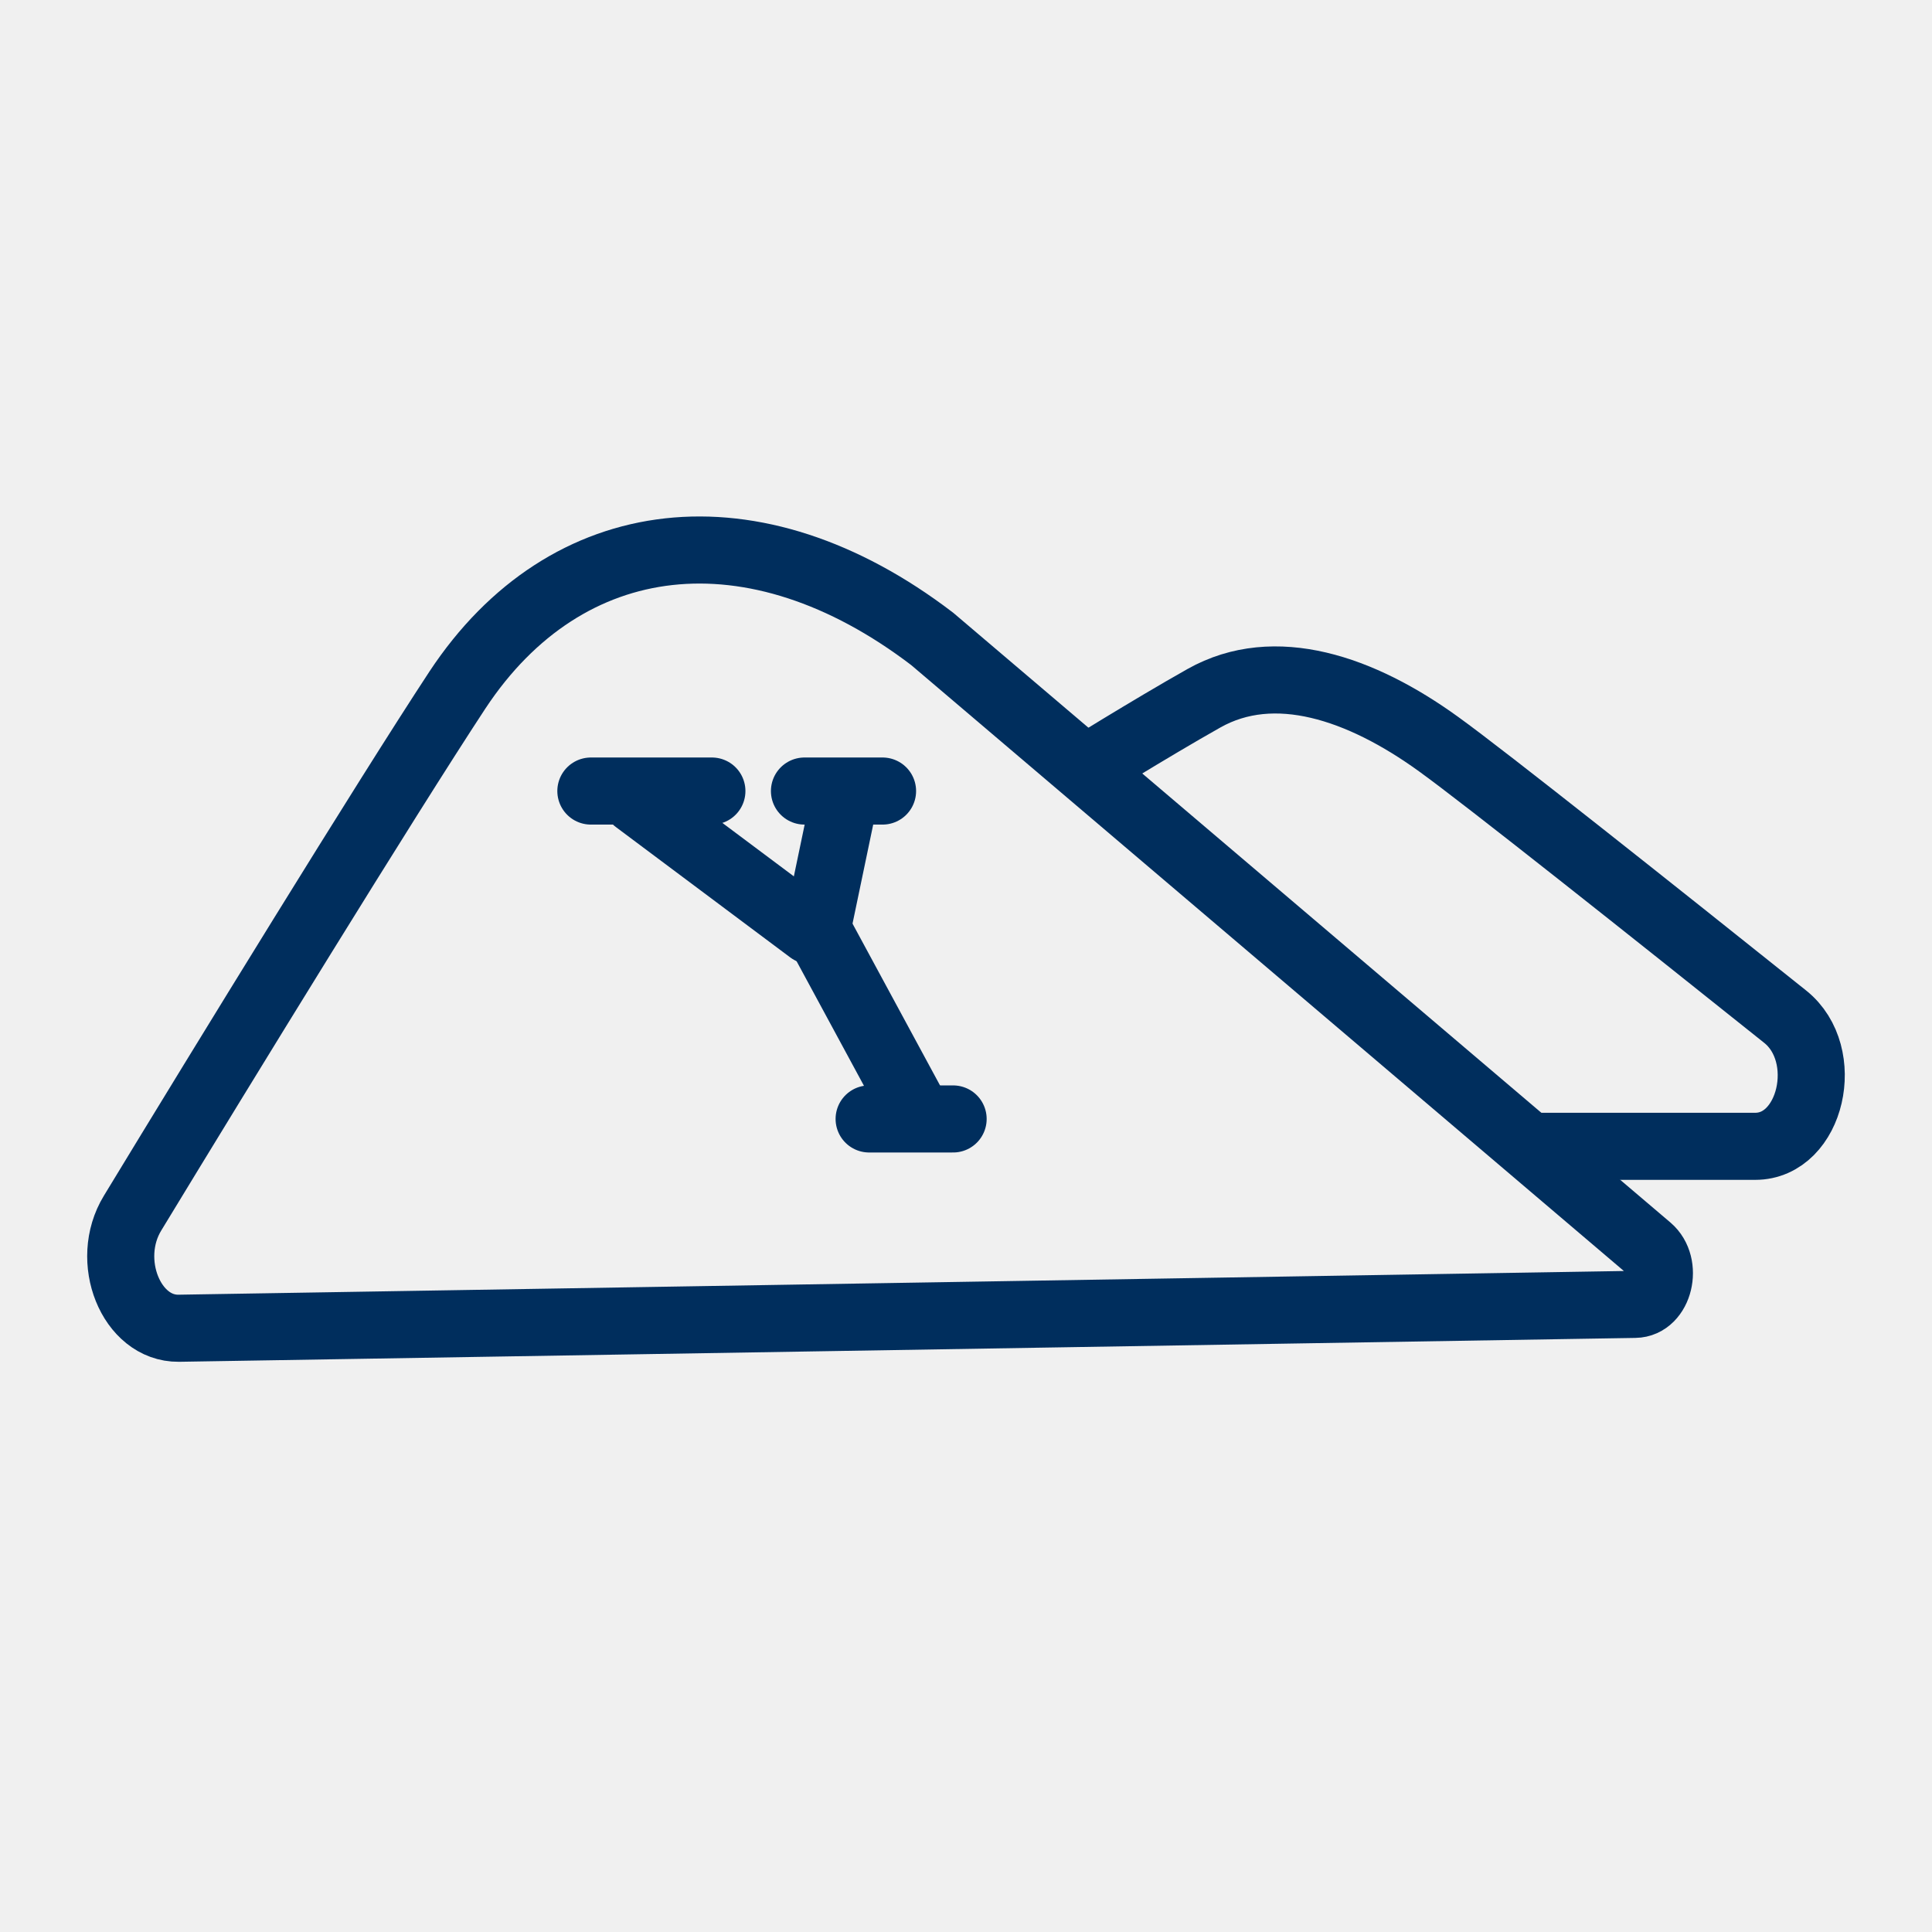
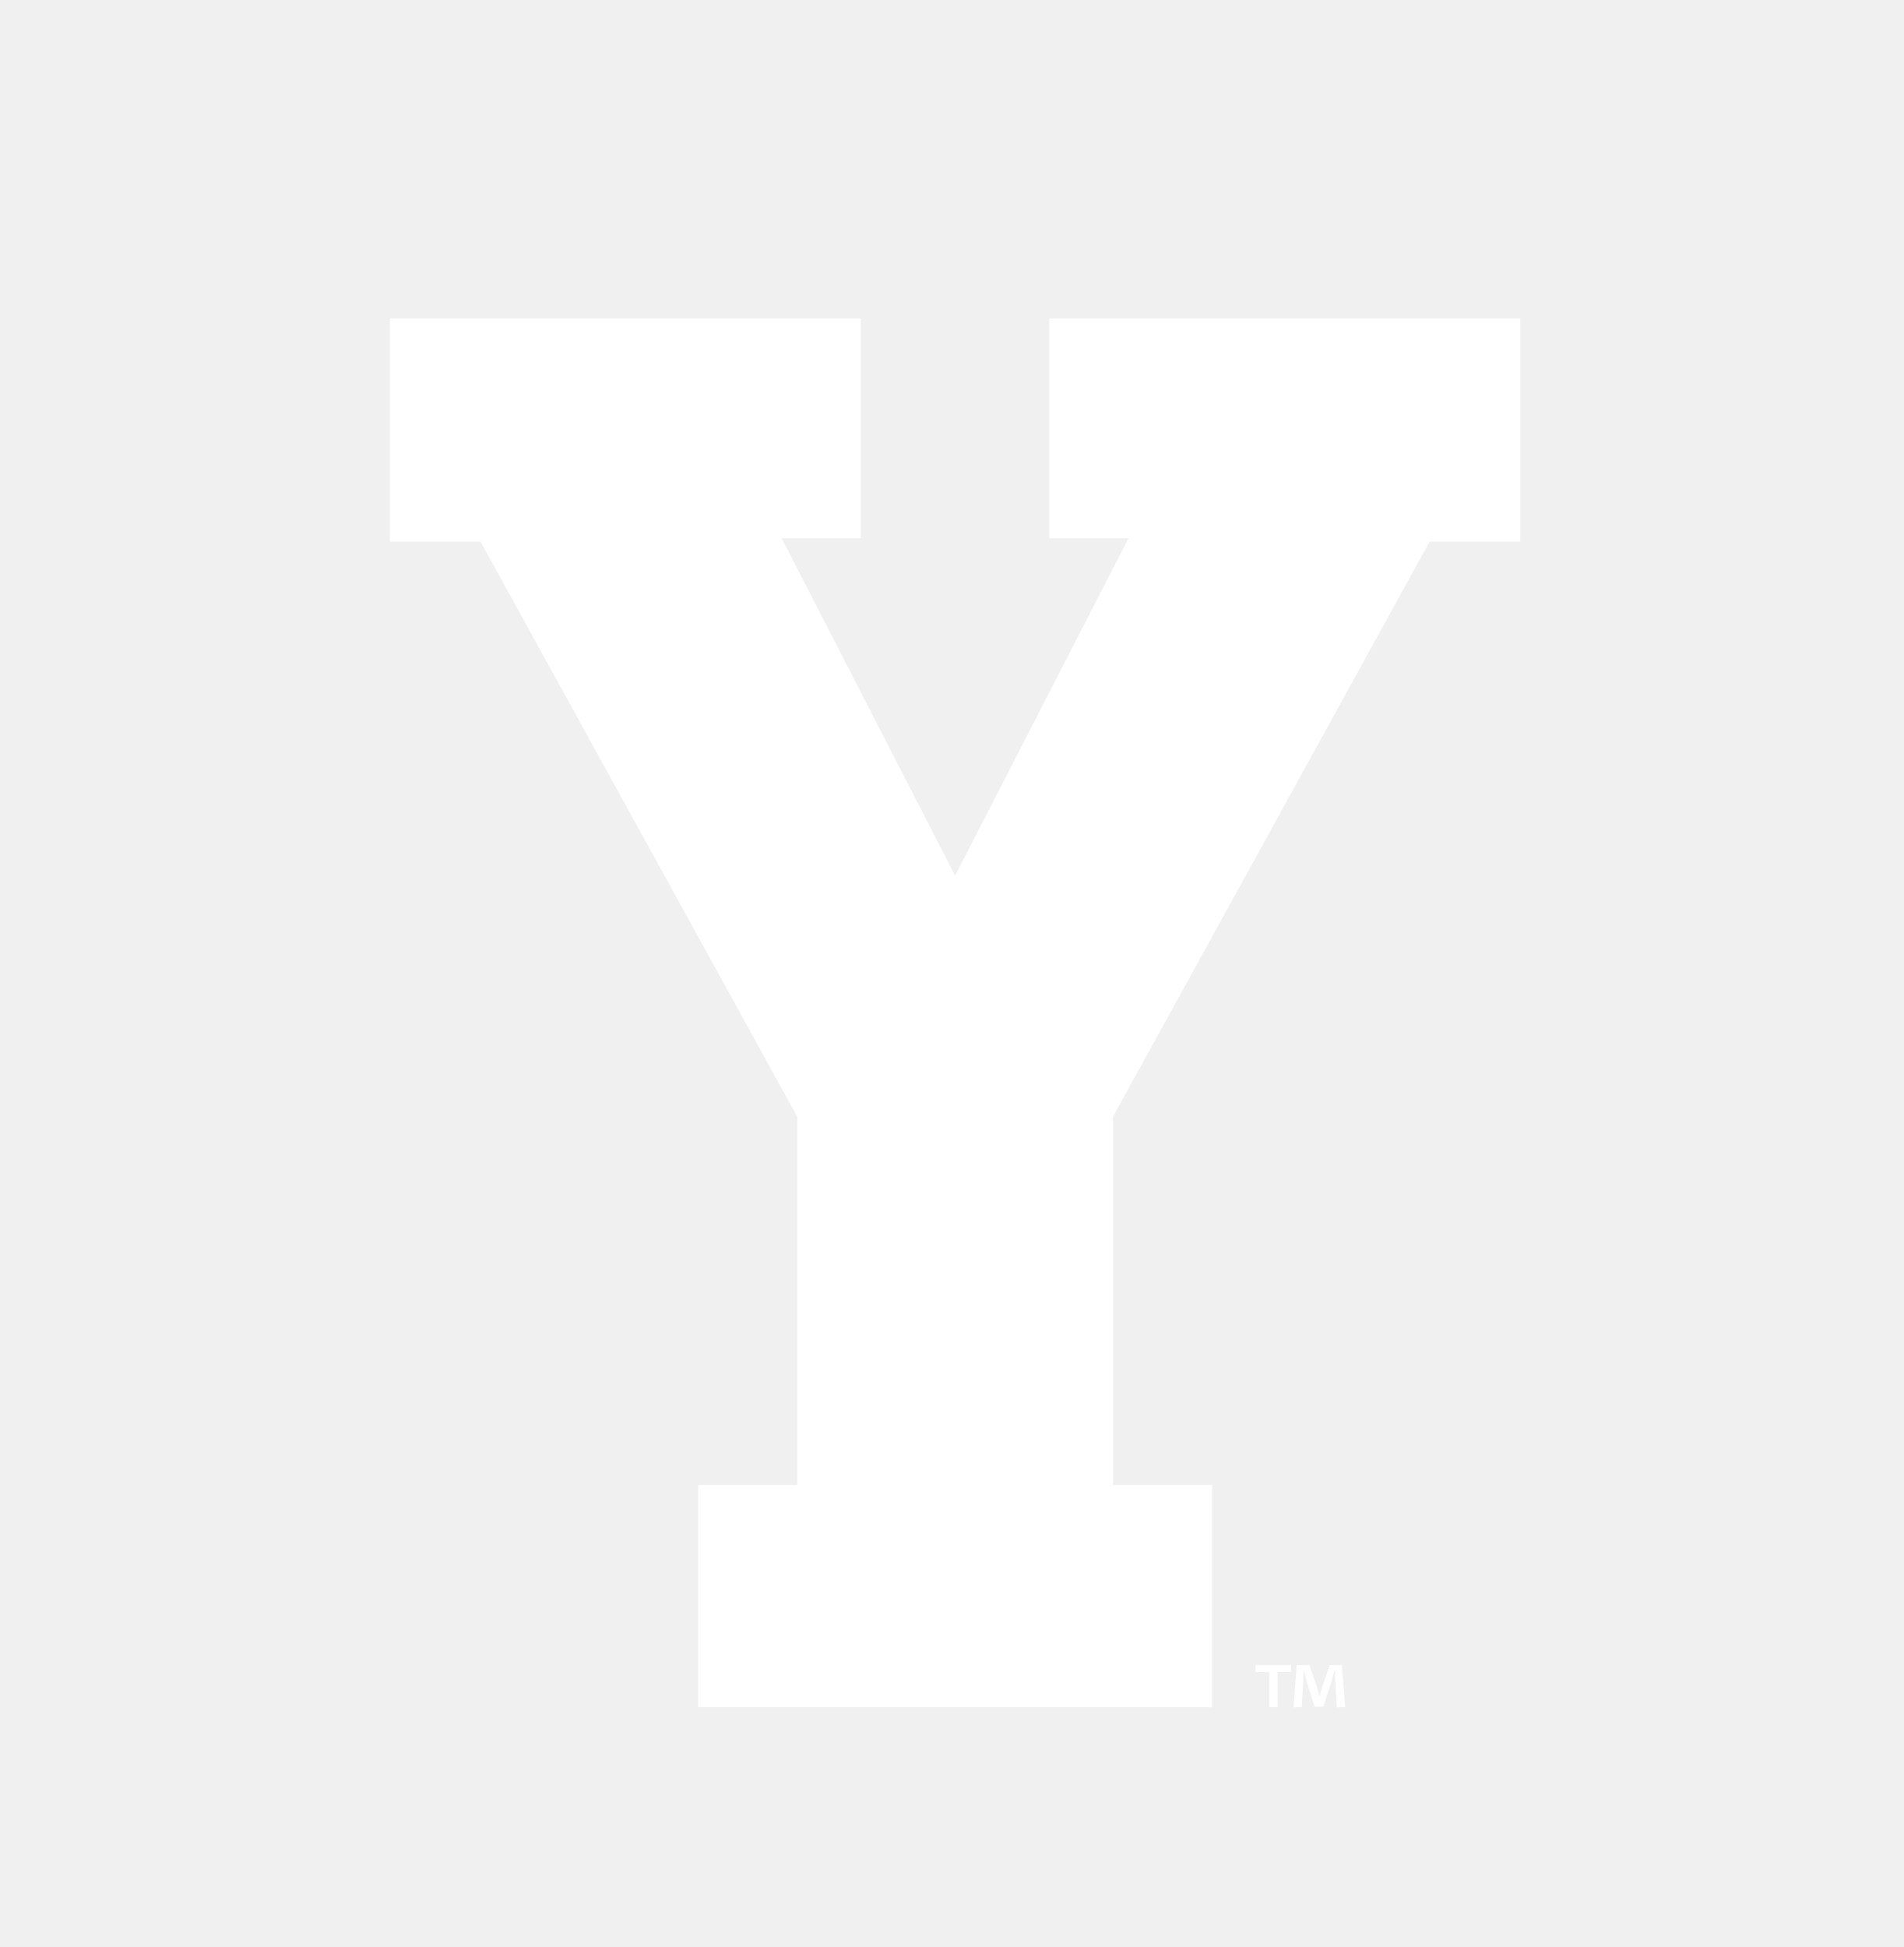
- <svg xmlns="http://www.w3.org/2000/svg" id="b" viewBox="0 0 72 72">
+ <svg xmlns="http://www.w3.org/2000/svg" id="Layer_1_copy" data-name="Layer 1 copy" viewBox="0 0 265.37 271.35">
  <defs>
-     <style>.as,.at{fill:none;stroke:#002E5D;stroke-miterlimit:10;stroke-width:2.5px;}.at{stroke-linecap:round;}</style>
+     <style>.cls-1{fill:#fff;}</style>
  </defs>
-   <line id="d" class="at" x1="29.98" y1="29.48" x2="32.89" y2="29.48" />
-   <line id="e" class="at" x1="32.39" y1="41.7" x2="35.52" y2="41.7" />
-   <line id="f" class="at" x1="22.02" y1="29.48" x2="26.53" y2="29.48" />
-   <line id="g" class="at" x1="23.7" y1="29.82" x2="30.2" y2="34.68" />
-   <line id="h" class="at" x1="31.49" y1="29.65" x2="30.49" y2="34.44" />
-   <line id="i" class="at" x1="30.49" y1="34.68" x2="34.13" y2="41.41" />
-   <path id="j" class="as" d="M60.93,48.61c.9-.01,1.25-1.47.51-2.1l-26.7-22.7c-6.64-5.07-13.64-4.23-17.69,1.9-2.72,4.14-8.66,13.82-12.11,19.5-1.08,1.77-.05,4.31,1.72,4.29l54.27-.89Z" />
-   <path id="k" class="as" d="M40.07,28.89s2.81-1.75,4.8-2.87c2.63-1.48,5.85-.38,8.74,1.71,1.71,1.23,8.04,6.26,12.92,10.16,1.76,1.41.97,4.83-1.12,4.83h-8.25" />
+   <g id="BYU_Block_Y_Navy" data-name="BYU Block Y Navy">
+     <polygon class="cls-1" points="146.25 44.38 146.25 75.02 157.29 75.02 133.12 122.04 108.95 75.02 119.99 75.02 119.99 44.38 54.34 44.38 54.34 75.49 66.98 75.49 111.12 155.63 111.12 206.97 97.31 206.97 97.31 237.94 168.94 237.94 168.94 206.97 155.13 206.97 155.13 155.63 199.26 75.49 211.9 75.49 211.9 44.38 146.25 44.38" />
+     <polygon class="cls-1" points="175 233.03 176.91 233.03 176.91 237.94 178.07 237.94 178.07 233.03 179.95 233.03 179.95 232.06 175 232.06 175 233.03" />
+     <path class="cls-1" d="M185.34,232.06l-1,2.89c-.13.43-.27.94-.42,1.47h0c-.15-.6-.28-1-.42-1.49l-1-2.87h-1.77l-.43,5.88h1.14l.2-3.47c0-.53.05-1.09.05-1.64h.06c.14.53.32,1.23.42,1.67l1.06,3.36h1.21l1.06-3.26c.18-.54.34-1.24.48-1.77h.08c0,.63,0,1.2.06,1.64l.2,3.47h1.18l-.47-5.88Z" />
+   </g>
</svg>
